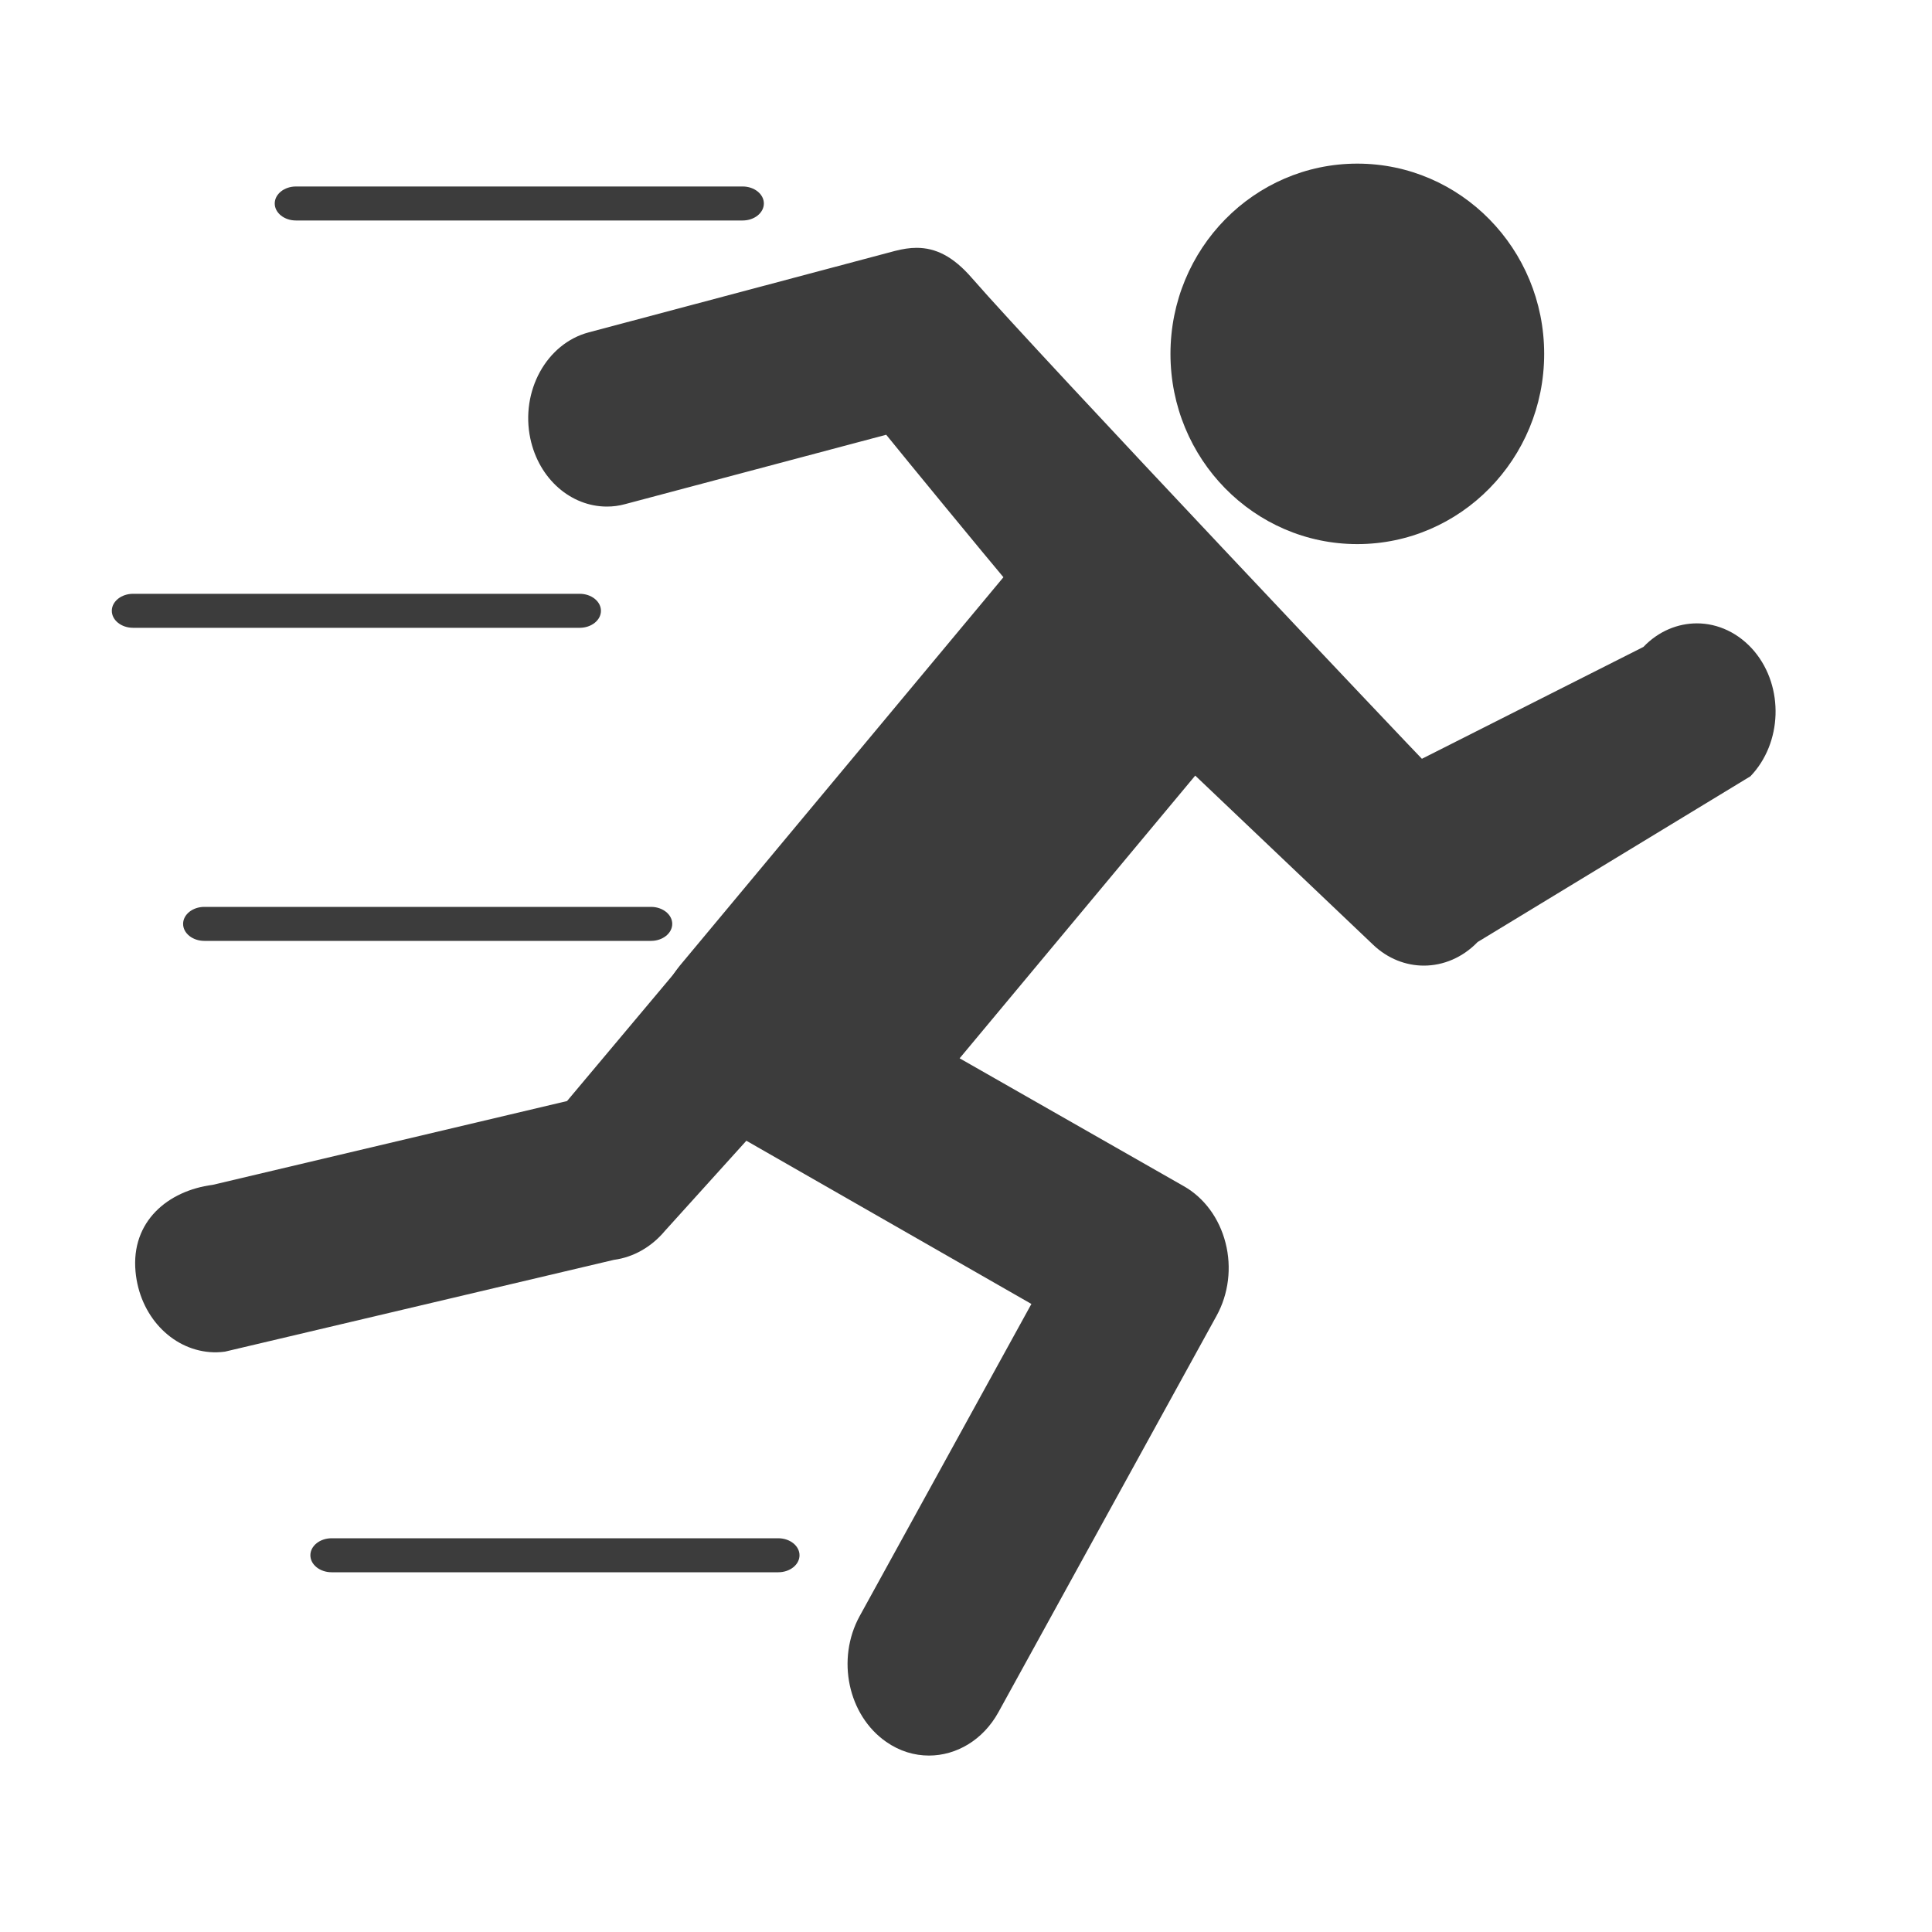
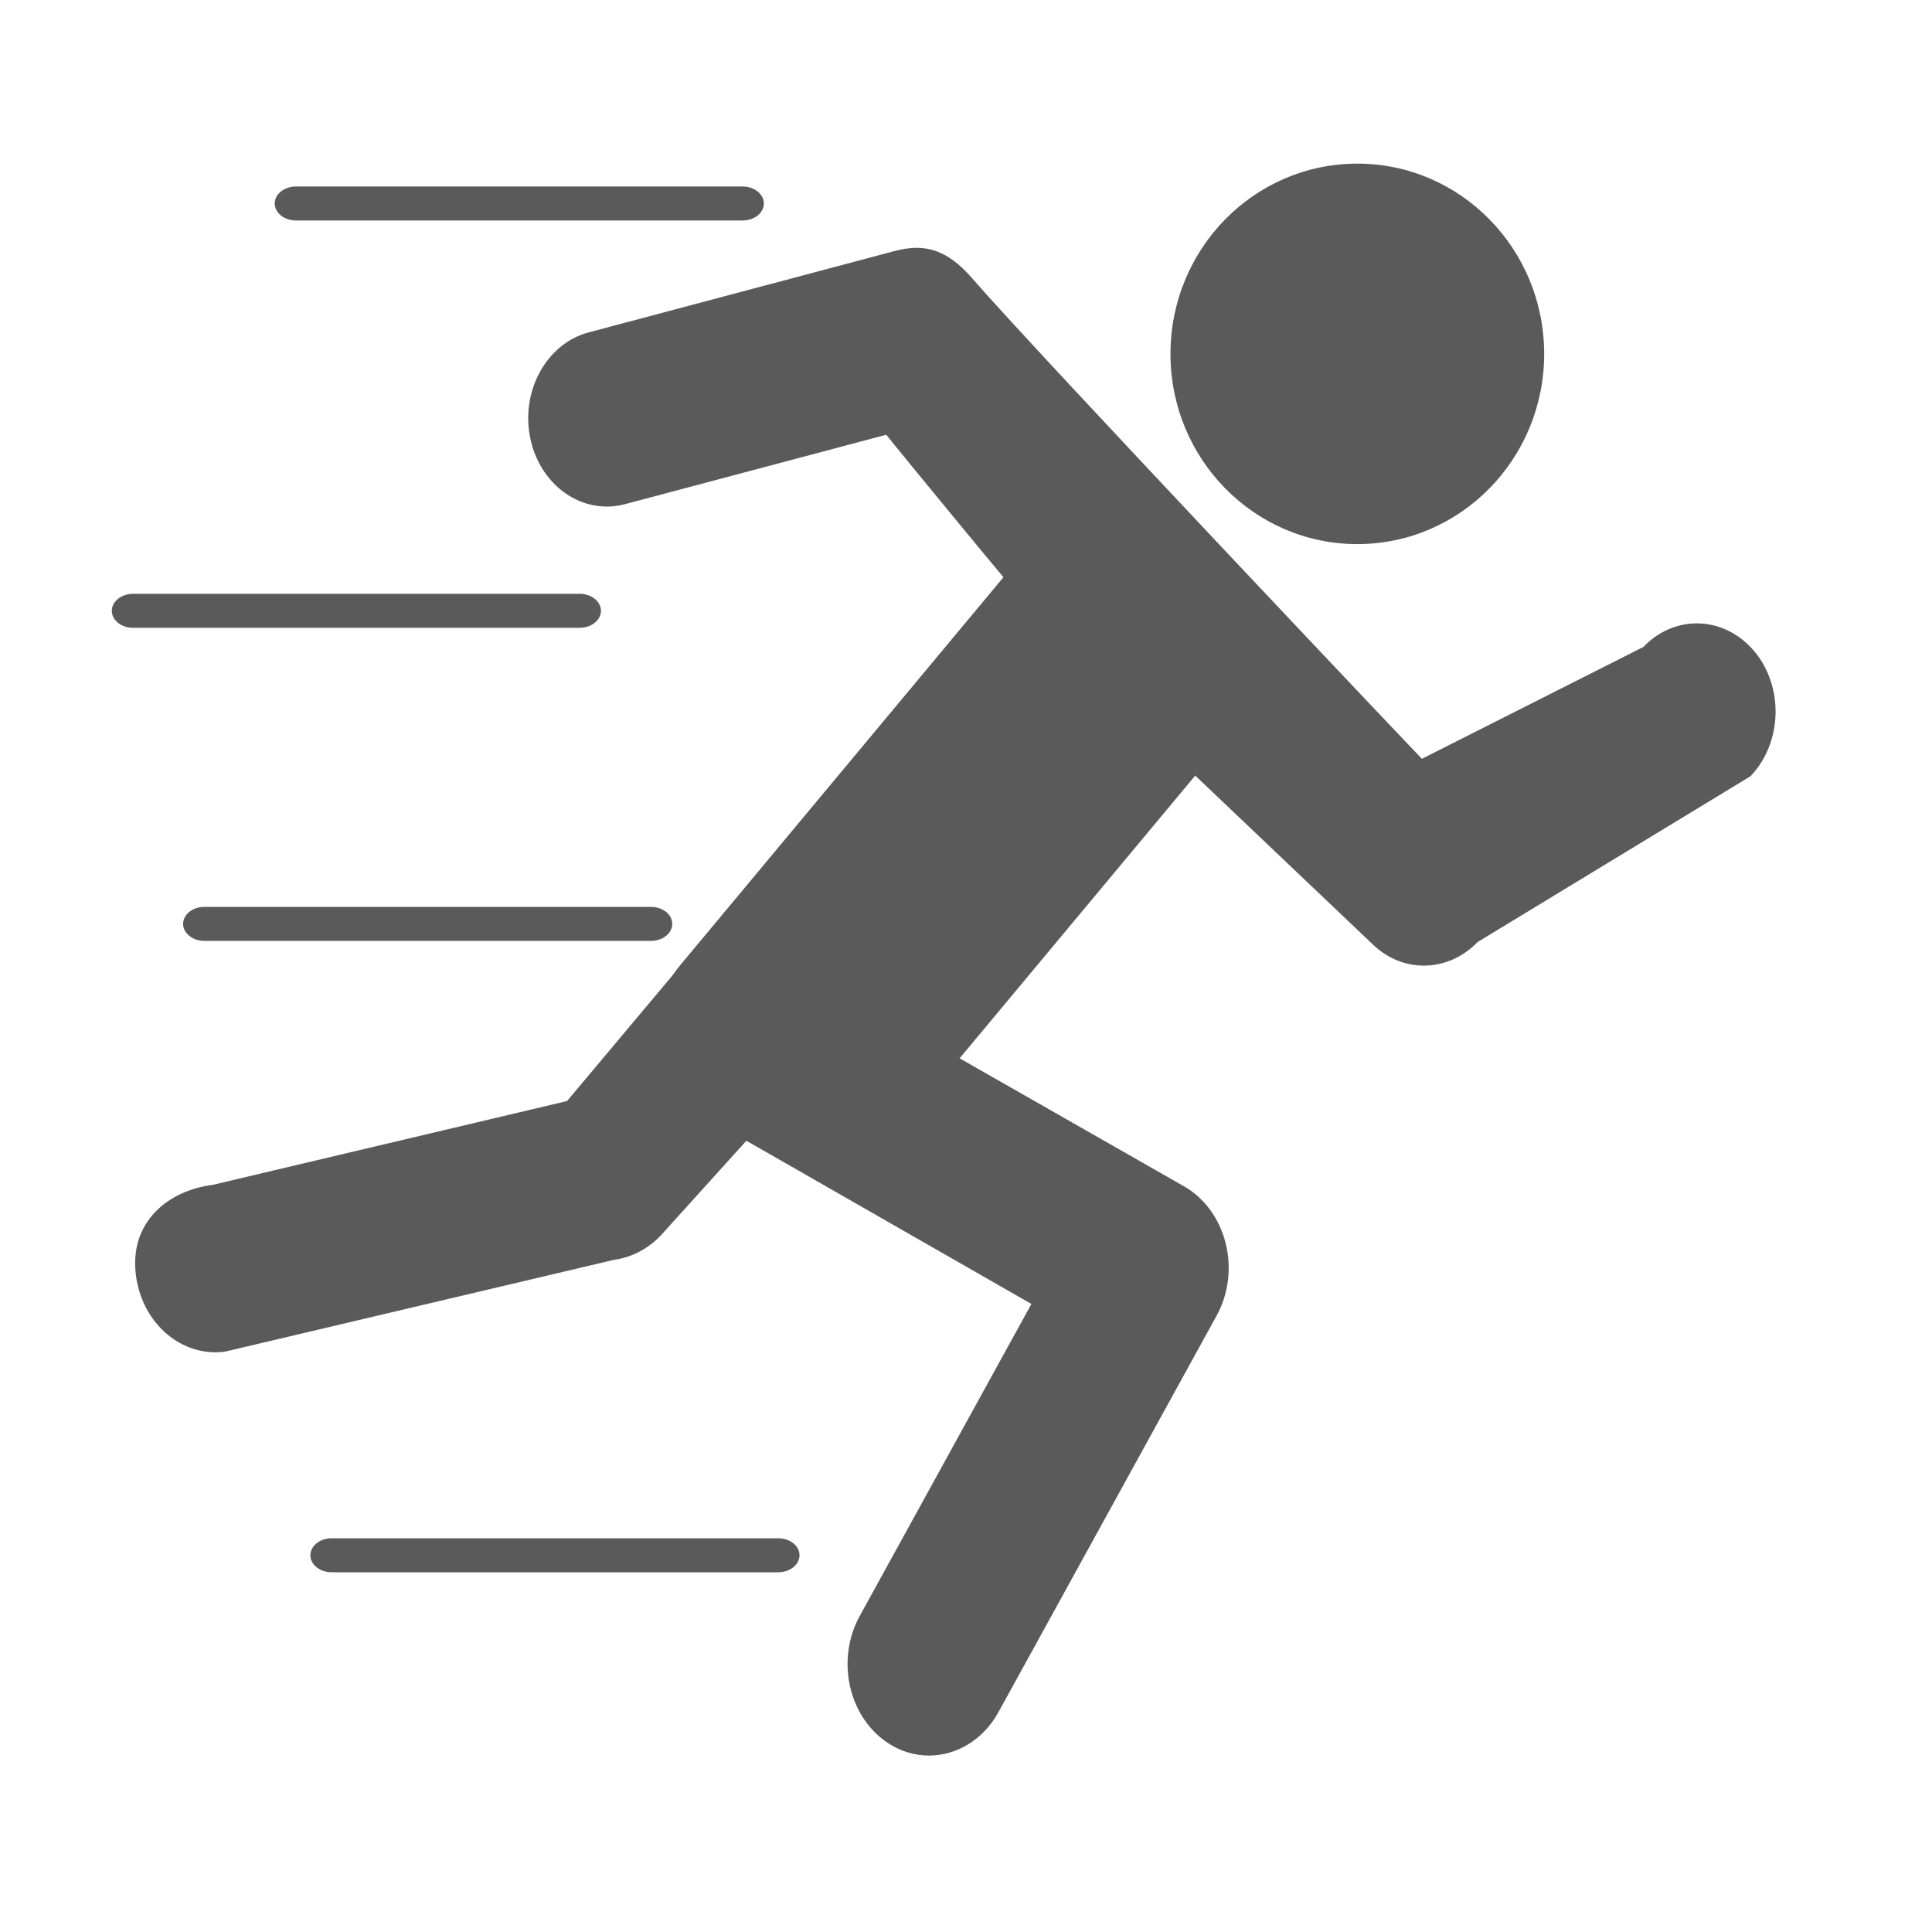
<svg xmlns="http://www.w3.org/2000/svg" version="1.1" id="Capa_1" x="0px" y="0px" width="40" height="40" viewBox="0 0 40 40" xml:space="preserve">
  <defs id="defs3028" />
-   <path d="m 4.404,24.531 c -0.928,0.12 -1.694,0.758 -1.598,1.796 0.084,0.915 0.742,1.6 1.532,1.666 0.105,0.009 0.214,0.006 0.321,-0.009 l 8.051,-1.9 c 0.402,-0.054 0.773,-0.263 1.052,-0.595 l 4.341,-4.804 -1.995,0.579 c -0.702,-0.476 0.589,-3.322 0.485,-4.25 l -4.853,5.782 z" id="path2990" style="fill:#3c3c3c;fill-opacity:1" />
-   <circle cx="744.268" cy="151.106" r="105.4" id="circle2992" d="m 849.668,151.106 c 0,58.211 -47.189,105.4 -105.4,105.4 -58.211,0 -105.4,-47.189 -105.4,-105.4 0,-58.211 47.189,-105.4 105.4,-105.4 58.211,0 105.4,47.189 105.4,105.4 z" style="fill:#3c3c3c;fill-opacity:1" transform="matrix(0.03670335,0,0,0.03736848,0.7847311,1.679806)" />
-   <path d="M 20.123,5.757 C 19.734,5.308 19.372,5.131 18.976,5.131 c -0.144,0 -0.288,0.024 -0.442,0.063 l -6.344,1.687 c -0.877,0.232 -1.417,1.219 -1.21,2.199 0.179,0.842 0.845,1.408 1.585,1.408 0.126,0 0.253,-0.016 0.379,-0.051 l 5.404,-1.436 c 0.351,0.437 2.108,2.573 2.427,2.95 l 0,0 c -2.234,2.683 -4.468,5.361 -6.702,8.044 -0.035,0.043 -0.067,0.087 -0.098,0.13 -0.652,0.932 -0.452,2.396 0.53,2.95 l 1.189,0.681 5.66,3.241 -3.556,6.463 c -0.487,0.889 -0.242,2.053 0.551,2.604 0.277,0.193 0.582,0.283 0.884,0.283 l 0,0 c 0.565,0 1.119,-0.319 1.438,-0.897 l 4.517,-8.209 c 0.249,-0.452 0.316,-0.999 0.186,-1.507 -0.13,-0.511 -0.442,-0.936 -0.866,-1.176 l -4.64,-2.647 4.878,-5.853 3.682,3.501 c 0.305,0.291 0.68,0.433 1.052,0.433 0.4,0 0.8,-0.165 1.112,-0.488 L 36.241,16.072 c 0.659,-0.688 0.698,-1.845 0.084,-2.584 -0.323,-0.385 -0.758,-0.582 -1.192,-0.582 -0.396,0 -0.796,0.161 -1.108,0.488 l -4.586,2.316 c -0.004,0.004 -7.93,-8.359 -9.315,-9.952 z" id="path2994" style="fill:#3c3c3c;fill-opacity:1" />
-   <g id="g2996" transform="translate(4.0272116e-4,-862.406)" style="fill:#3c3c3c;fill-opacity:1" />
-   <g id="g2998" transform="translate(4.0272116e-4,-862.406)" style="fill:#3c3c3c;fill-opacity:1" />
-   <g id="g3000" transform="translate(4.0272116e-4,-862.406)" style="fill:#3c3c3c;fill-opacity:1" />
-   <g id="g3002" transform="translate(4.0272116e-4,-862.406)" style="fill:#3c3c3c;fill-opacity:1" />
-   <g id="g3004" transform="translate(4.0272116e-4,-862.406)" style="fill:#3c3c3c;fill-opacity:1" />
-   <g id="g3006" transform="translate(4.0272116e-4,-862.406)" style="fill:#3c3c3c;fill-opacity:1" />
-   <g id="g3008" transform="translate(4.0272116e-4,-862.406)" style="fill:#3c3c3c;fill-opacity:1" />
-   <g id="g3010" transform="translate(4.0272116e-4,-862.406)" style="fill:#3c3c3c;fill-opacity:1" />
-   <g id="g3012" transform="translate(4.0272116e-4,-862.406)" style="fill:#3c3c3c;fill-opacity:1" />
-   <g id="g3014" transform="translate(4.0272116e-4,-862.406)" style="fill:#3c3c3c;fill-opacity:1" />
-   <g id="g3016" transform="translate(4.0272116e-4,-862.406)" style="fill:#3c3c3c;fill-opacity:1" />
-   <g id="g3018" transform="translate(4.0272116e-4,-862.406)" style="fill:#3c3c3c;fill-opacity:1" />
-   <g id="g3020" transform="translate(4.0272116e-4,-862.406)" style="fill:#3c3c3c;fill-opacity:1" />
-   <g id="g3022" transform="translate(4.0272116e-4,-862.406)" style="fill:#3c3c3c;fill-opacity:1" />
-   <g id="g3024" transform="translate(4.0272116e-4,-862.406)" style="fill:#3c3c3c;fill-opacity:1" />
-   <path id="path8" d="m 6.128,4.565 h 9.247 c 0.243,0 0.44,-0.158 0.44,-0.352 0,-0.194 -0.197,-0.352 -0.44,-0.352 H 6.128 c -0.243,0 -0.44,0.158 -0.44,0.352 0,0.194 0.197,0.352 0.44,0.352 z" style="fill:#3c3c3c;fill-opacity:1" />
-   <path id="path8-5" d="m 2.755,12.998 h 9.247 c 0.243,0 0.44,-0.158 0.44,-0.352 0,-0.194 -0.197,-0.352 -0.44,-0.352 H 2.755 c -0.243,0 -0.44,0.158 -0.44,0.352 0,0.194 0.197,0.352 0.44,0.352 z" style="fill:#3c3c3c;fill-opacity:1" />
-   <path id="path8-5-1" d="m 4.231,19.48 h 9.247 c 0.243,0 0.44,-0.158 0.44,-0.352 0,-0.194 -0.197,-0.352 -0.44,-0.352 H 4.231 c -0.243,0 -0.44,0.158 -0.44,0.352 0,0.194 0.197,0.352 0.44,0.352 z" style="fill:#3c3c3c;fill-opacity:1" />
-   <path id="path8-5-1-9" d="m 6.866,32.552 h 9.247 c 0.243,0 0.44,-0.158 0.44,-0.352 0,-0.194 -0.197,-0.352 -0.44,-0.352 H 6.866 c -0.243,0 -0.44,0.158 -0.44,0.352 0,0.194 0.197,0.352 0.44,0.352 z" style="fill:#3c3c3c;fill-opacity:1" />
+   <path d="m 4.404,24.531 c -0.928,0.12 -1.694,0.758 -1.598,1.796 0.084,0.915 0.742,1.6 1.532,1.666 0.105,0.009 0.214,0.006 0.321,-0.009 l 8.051,-1.9 c 0.402,-0.054 0.773,-0.263 1.052,-0.595 l 4.341,-4.804 -1.995,0.579 c -0.702,-0.476 0.589,-3.322 0.485,-4.25 l -4.853,5.782 z" id="path2990" style="fill:#5a5a5a;fill-opacity:1" />
+   <circle cx="744.268" cy="151.106" r="105.4" id="circle2992" d="m 849.668,151.106 c 0,58.211 -47.189,105.4 -105.4,105.4 -58.211,0 -105.4,-47.189 -105.4,-105.4 0,-58.211 47.189,-105.4 105.4,-105.4 58.211,0 105.4,47.189 105.4,105.4 z" style="fill:#5a5a5a;fill-opacity:1" transform="matrix(0.03670335,0,0,0.03736848,0.7847311,1.679806)" />
+   <path d="M 20.123,5.757 C 19.734,5.308 19.372,5.131 18.976,5.131 c -0.144,0 -0.288,0.024 -0.442,0.063 l -6.344,1.687 c -0.877,0.232 -1.417,1.219 -1.21,2.199 0.179,0.842 0.845,1.408 1.585,1.408 0.126,0 0.253,-0.016 0.379,-0.051 l 5.404,-1.436 c 0.351,0.437 2.108,2.573 2.427,2.95 l 0,0 c -2.234,2.683 -4.468,5.361 -6.702,8.044 -0.035,0.043 -0.067,0.087 -0.098,0.13 -0.652,0.932 -0.452,2.396 0.53,2.95 l 1.189,0.681 5.66,3.241 -3.556,6.463 c -0.487,0.889 -0.242,2.053 0.551,2.604 0.277,0.193 0.582,0.283 0.884,0.283 l 0,0 c 0.565,0 1.119,-0.319 1.438,-0.897 l 4.517,-8.209 c 0.249,-0.452 0.316,-0.999 0.186,-1.507 -0.13,-0.511 -0.442,-0.936 -0.866,-1.176 l -4.64,-2.647 4.878,-5.853 3.682,3.501 c 0.305,0.291 0.68,0.433 1.052,0.433 0.4,0 0.8,-0.165 1.112,-0.488 L 36.241,16.072 c 0.659,-0.688 0.698,-1.845 0.084,-2.584 -0.323,-0.385 -0.758,-0.582 -1.192,-0.582 -0.396,0 -0.796,0.161 -1.108,0.488 l -4.586,2.316 c -0.004,0.004 -7.93,-8.359 -9.315,-9.952 z" id="path2994" style="fill:#5a5a5a;fill-opacity:1" />
+   <g id="g2996" transform="translate(4.0272116e-4,-862.406)" style="fill:#5a5a5a;fill-opacity:1" />
+   <g id="g2998" transform="translate(4.0272116e-4,-862.406)" style="fill:#5a5a5a;fill-opacity:1" />
+   <g id="g3000" transform="translate(4.0272116e-4,-862.406)" style="fill:#5a5a5a;fill-opacity:1" />
+   <g id="g3002" transform="translate(4.0272116e-4,-862.406)" style="fill:#5a5a5a;fill-opacity:1" />
+   <g id="g3004" transform="translate(4.0272116e-4,-862.406)" style="fill:#5a5a5a;fill-opacity:1" />
+   <g id="g3006" transform="translate(4.0272116e-4,-862.406)" style="fill:#5a5a5a;fill-opacity:1" />
+   <g id="g3008" transform="translate(4.0272116e-4,-862.406)" style="fill:#5a5a5a;fill-opacity:1" />
+   <g id="g3010" transform="translate(4.0272116e-4,-862.406)" style="fill:#5a5a5a;fill-opacity:1" />
+   <g id="g3012" transform="translate(4.0272116e-4,-862.406)" style="fill:#5a5a5a;fill-opacity:1" />
+   <g id="g3014" transform="translate(4.0272116e-4,-862.406)" style="fill:#5a5a5a;fill-opacity:1" />
+   <g id="g3016" transform="translate(4.0272116e-4,-862.406)" style="fill:#5a5a5a;fill-opacity:1" />
+   <g id="g3018" transform="translate(4.0272116e-4,-862.406)" style="fill:#5a5a5a;fill-opacity:1" />
+   <g id="g3020" transform="translate(4.0272116e-4,-862.406)" style="fill:#5a5a5a;fill-opacity:1" />
+   <g id="g3022" transform="translate(4.0272116e-4,-862.406)" style="fill:#5a5a5a;fill-opacity:1" />
+   <g id="g3024" transform="translate(4.0272116e-4,-862.406)" style="fill:#5a5a5a;fill-opacity:1" />
+   <path id="path8" d="m 6.128,4.565 h 9.247 c 0.243,0 0.44,-0.158 0.44,-0.352 0,-0.194 -0.197,-0.352 -0.44,-0.352 H 6.128 c -0.243,0 -0.44,0.158 -0.44,0.352 0,0.194 0.197,0.352 0.44,0.352 z" style="fill:#5a5a5a;fill-opacity:1" />
+   <path id="path8-5" d="m 2.755,12.998 h 9.247 c 0.243,0 0.44,-0.158 0.44,-0.352 0,-0.194 -0.197,-0.352 -0.44,-0.352 H 2.755 c -0.243,0 -0.44,0.158 -0.44,0.352 0,0.194 0.197,0.352 0.44,0.352 z" style="fill:#5a5a5a;fill-opacity:1" />
+   <path id="path8-5-1" d="m 4.231,19.48 h 9.247 c 0.243,0 0.44,-0.158 0.44,-0.352 0,-0.194 -0.197,-0.352 -0.44,-0.352 H 4.231 c -0.243,0 -0.44,0.158 -0.44,0.352 0,0.194 0.197,0.352 0.44,0.352 z" style="fill:#5a5a5a;fill-opacity:1" />
+   <path id="path8-5-1-9" d="m 6.866,32.552 h 9.247 c 0.243,0 0.44,-0.158 0.44,-0.352 0,-0.194 -0.197,-0.352 -0.44,-0.352 H 6.866 c -0.243,0 -0.44,0.158 -0.44,0.352 0,0.194 0.197,0.352 0.44,0.352 z" style="fill:#5a5a5a;fill-opacity:1" />
</svg>
